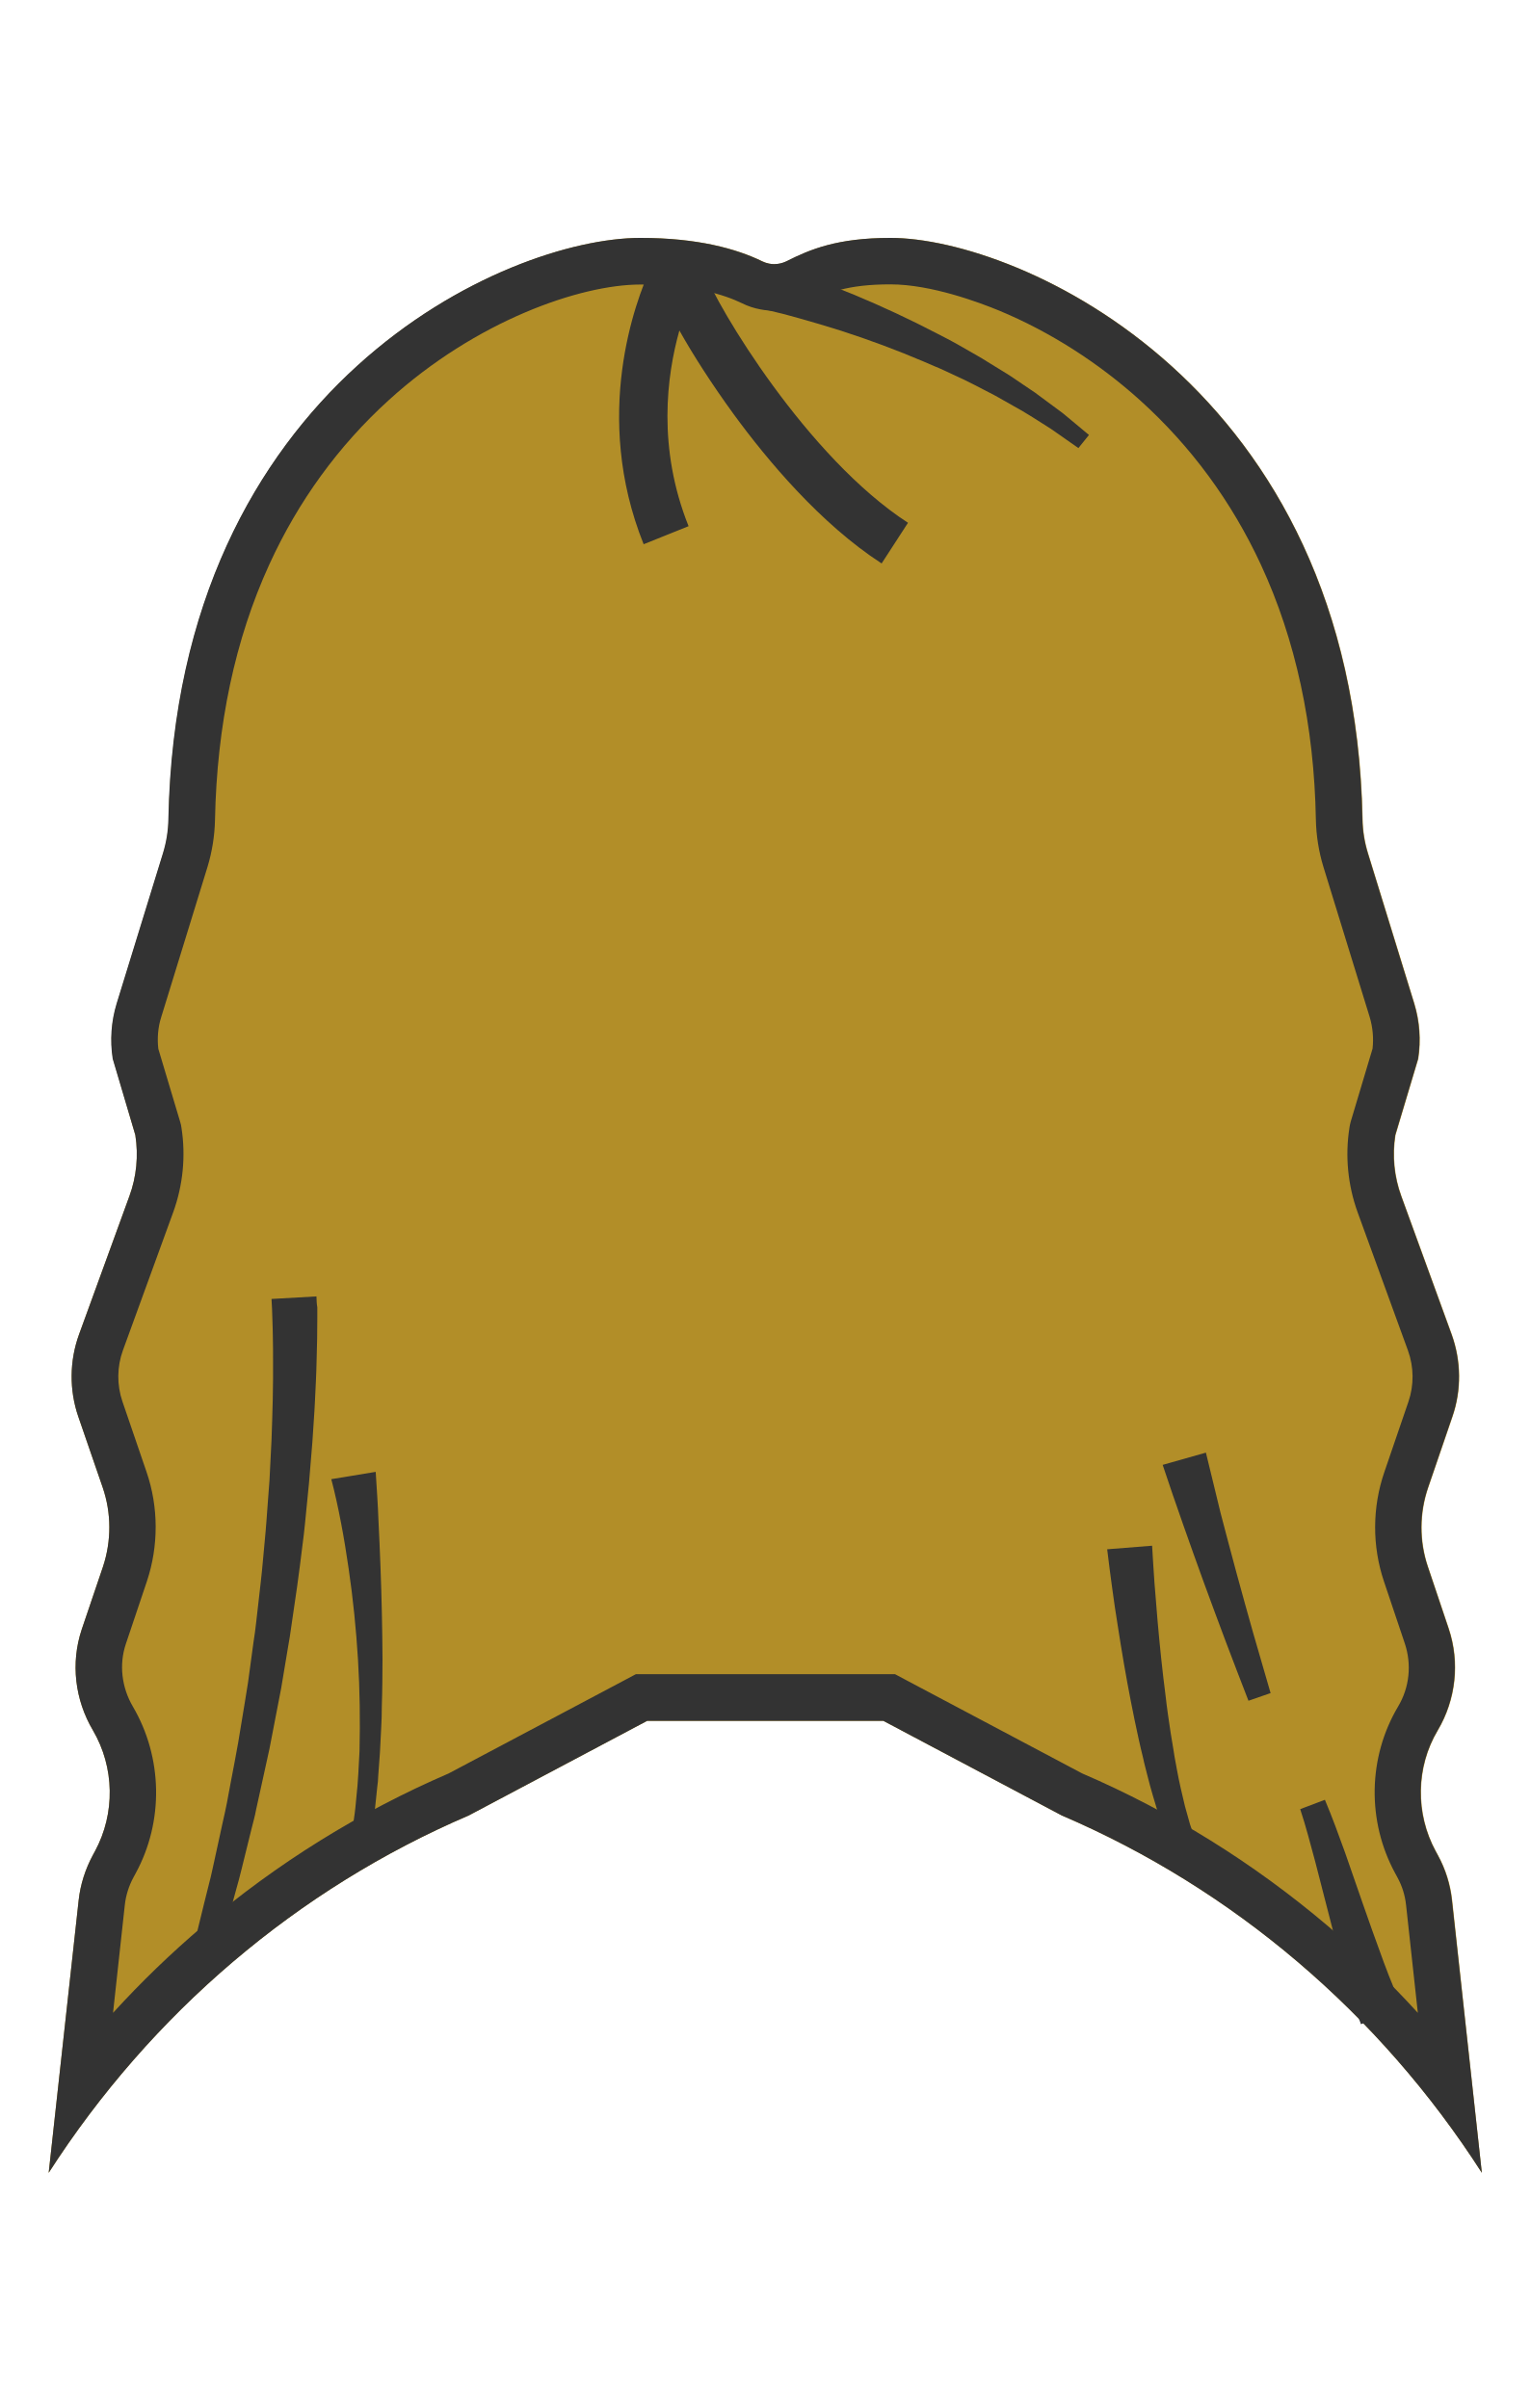
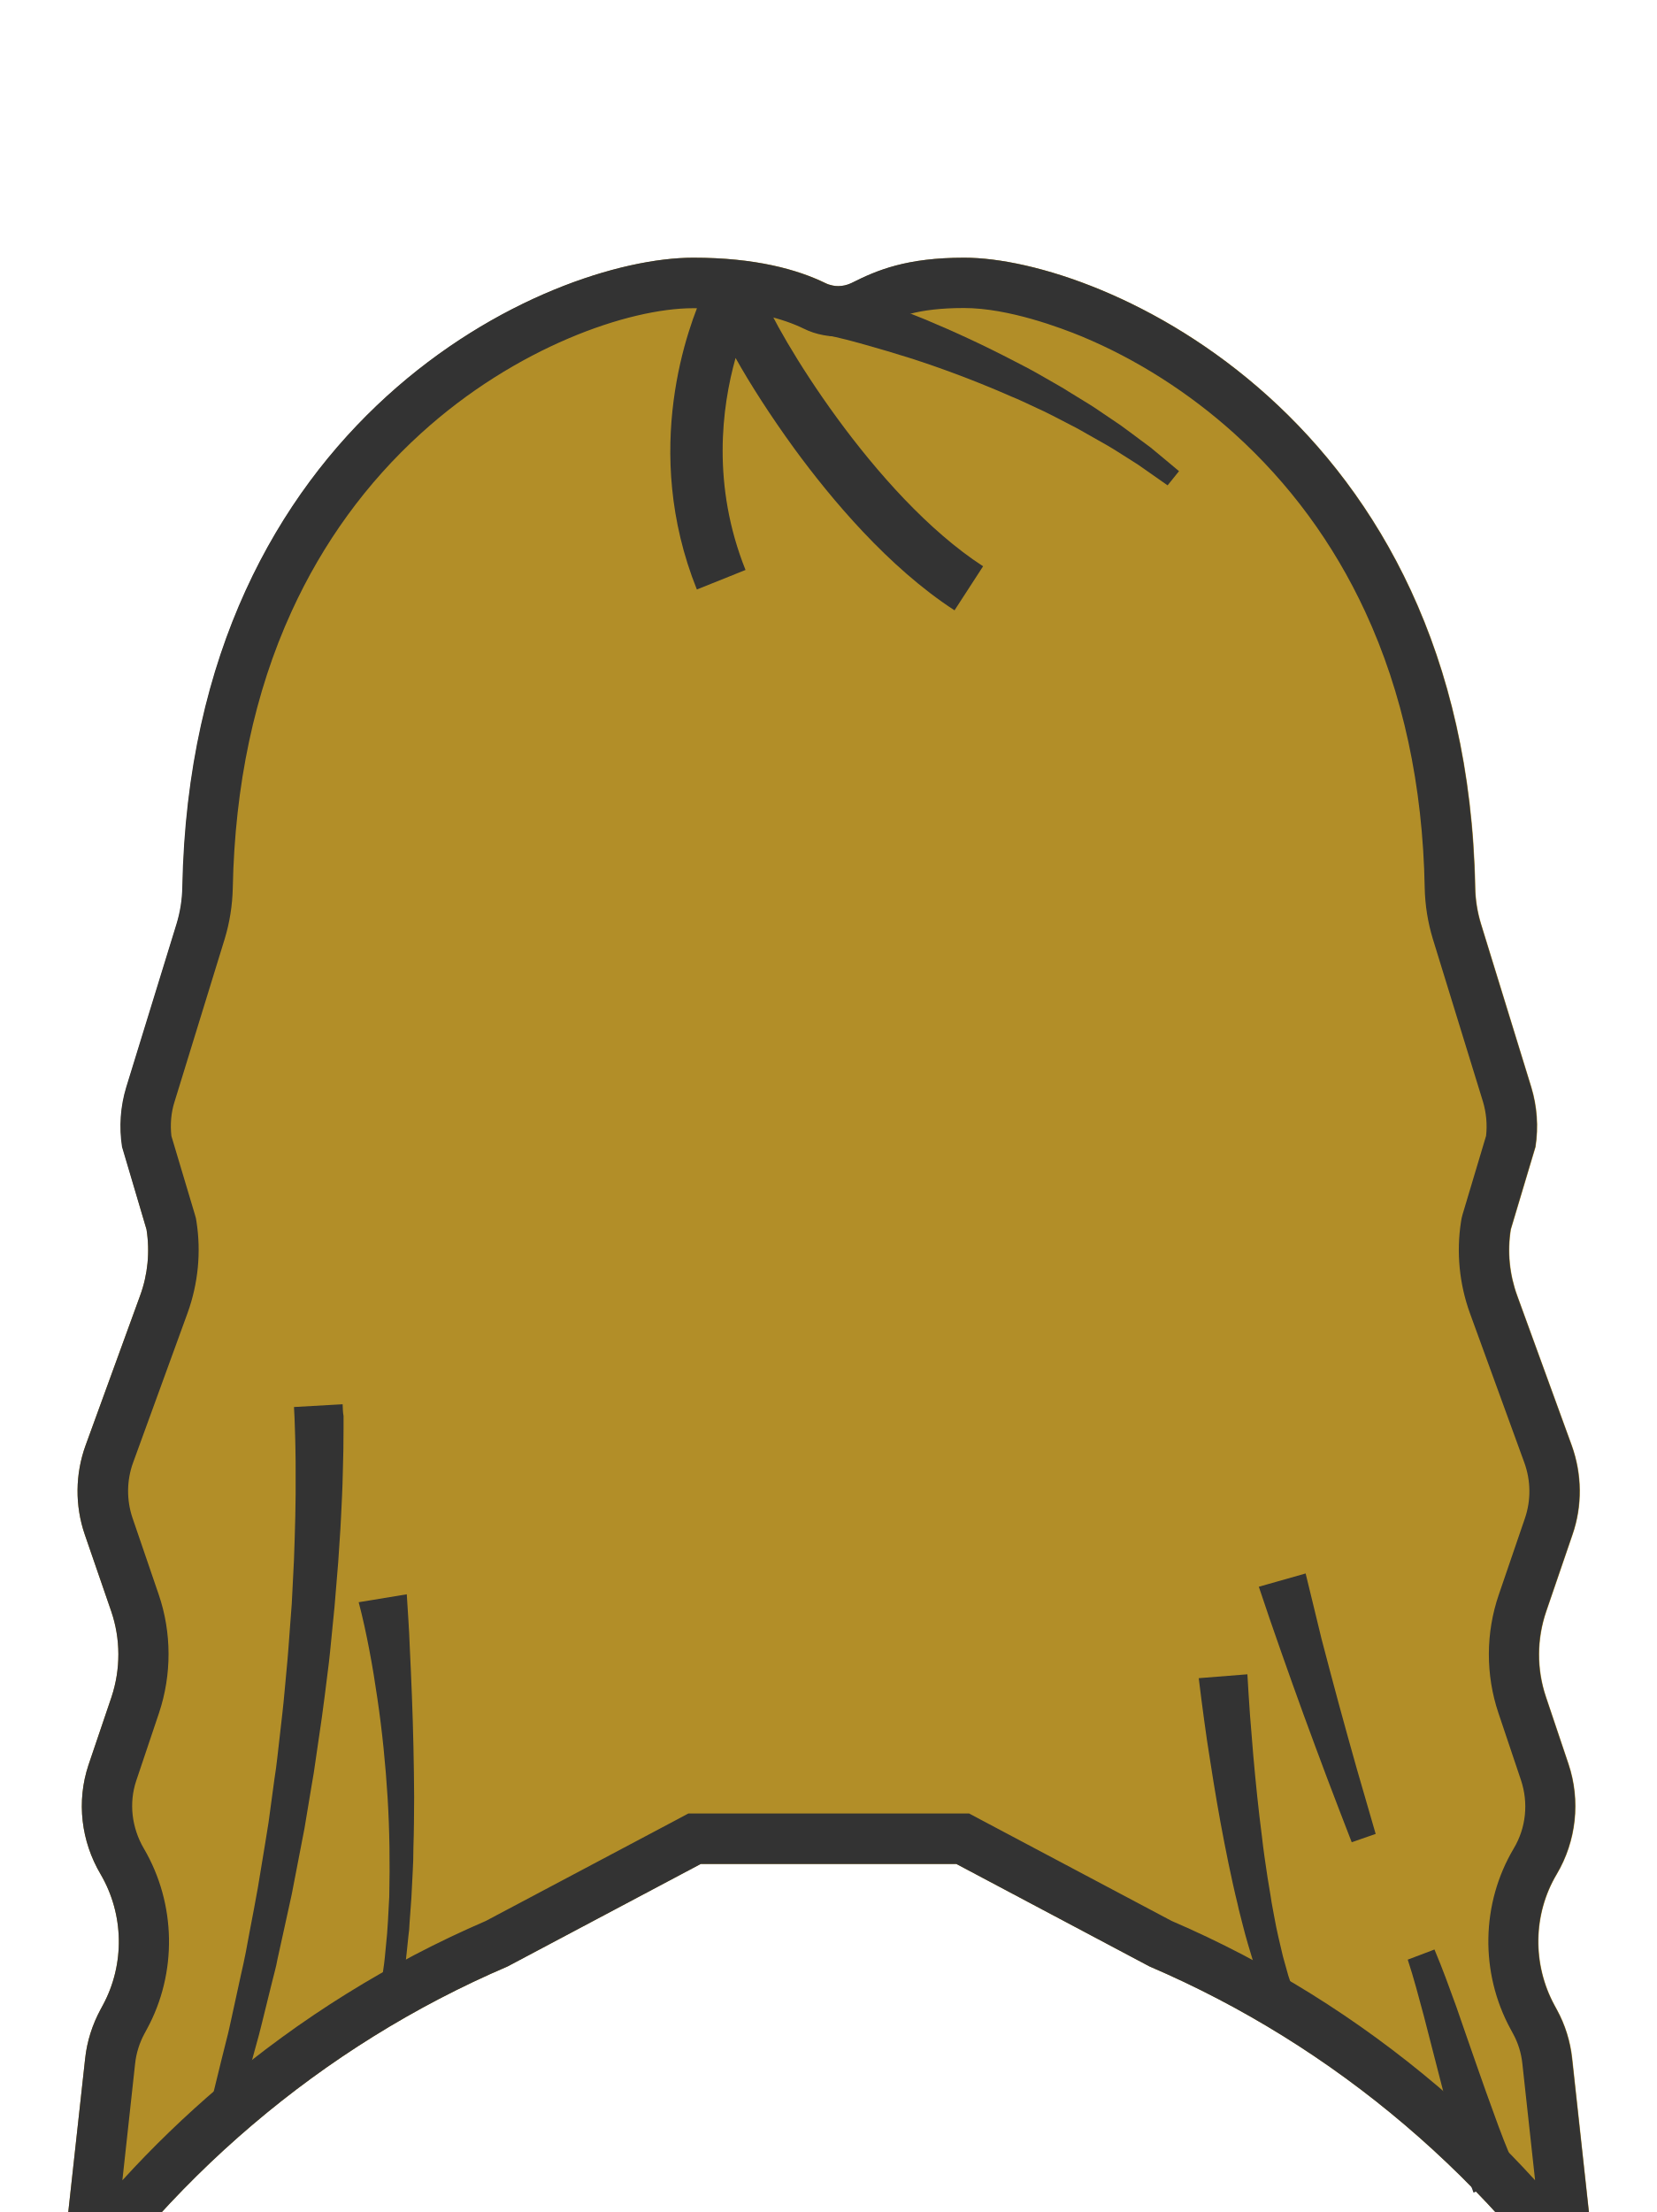
- <svg xmlns="http://www.w3.org/2000/svg" width="899" height="1415">
+ <svg xmlns="http://www.w3.org/2000/svg" width="899" height="1200">
  <g fill="none" fill-rule="evenodd">
    <path d="M853.1 1116.7c-1-9.3-3.8-18.3-8.3-26.5l-1.3-2.4c-12-22.1-11.7-49.3 1.2-71 10.7-18 13.1-40 6.4-59.9l-12.2-36.3c-5.1-15.1-5-31.5.2-46.6l14.2-41.5c5.4-15.6 5.2-32.7-.4-48.3l-29.6-81.3c-4.2-11.5-5.4-23.8-3.5-35.9l13.4-44.8c1.7-10.9.9-22-2.3-32.5l-27.2-88.3c-2-6.5-3.1-13.3-3.2-20.2-5-254.7-202.2-341.4-277.2-341.4-31.3 0-47.2 6.7-61.1 13.7-3.2 1.6-6.8 2.1-10.3 1.4-1.4-.3-2.7-.7-3.9-1.3-15.2-7.4-38-13.8-71.7-13.8-78.9 0-272.2 86.6-277.2 341.4-.1 6.9-1.2 13.7-3.2 20.2l-27.2 88.3a72.9 72.9 0 0 0-2.3 32.5L79.5 667c1.9 12.1.7 24.5-3.5 35.9l-29.6 81.3c-5.6 15.5-5.8 32.6-.4 48.3L60.3 874c5.2 15.1 5.2 31.5.2 46.6L48 957.5c-6.6 19.8-4 41.4 6.6 59.3 12.7 21.7 13.2 48.8 1.2 71l-1.3 2.4c-4.4 8.2-7.3 17.2-8.3 26.5l-17.6 160.1c60.3-93.8 146.2-166.9 246.8-210l104.8-55.6h138.7l104.8 55.6c100.6 43.1 186.6 116.2 246.8 210l-17.4-160.1z" fill="#B28E28" fill-rule="nonzero" />
    <path d="M27 158.4h845.2v724.5H27z" />
    <g fill="#333" fill-rule="nonzero">
      <path d="M397.5 147.9c-6.6 0-12.6 3.8-15.4 9.9-8.6 18.8-34.4 86.2-4 162l26.4-10.6c-18.4-46-12.9-88.3-5.4-115 8 14.3 19.1 31.6 31.9 49.2 19.8 27.1 51 64.4 86.9 87.7l15.5-23.9c-59.2-38.4-112.1-126.7-120-148.2-2.4-6.5-8.4-10.8-15.2-11.1h-.7zM185.9 761.8l-26.4 1.5c.1 1.7.2 3.8.3 5.7.1 1.9.1 3.9.2 5.9.2 3.9.2 7.9.3 11.8.1 3.9.1 7.9.1 11.9v11.9c-.1 7.9-.2 15.9-.5 23.8l-.4 11.9-.6 11.9-.6 11.9-.9 11.9c-.6 7.9-1.1 15.9-1.9 23.8l-1.1 11.9c-.4 4-.7 7.9-1.2 11.9l-2.7 23.7c-.4 4-1 7.9-1.6 11.9l-1.6 11.8-1.6 11.8c-.6 3.9-1.3 7.9-1.9 11.8l-3.9 23.6c-1.4 7.9-2.9 15.7-4.4 23.5l-2.2 11.8-.6 2.9-.6 2.9-1.3 5.8-5.1 23.4-1.3 5.9c-.4 1.9-.9 3.9-1.4 5.8l-2.9 11.6-5.7 23.3 14.7 4.1 6.5-23.3 3.2-11.7c.5-1.9 1.1-3.9 1.6-5.8l1.5-5.9 5.8-23.5 1.5-5.9.7-2.9.6-3 2.6-11.8c1.7-7.9 3.5-15.8 5.2-23.7l4.6-23.8c.7-4 1.6-7.9 2.3-11.9l2-12 2-12c.7-4 1.4-8 1.9-12l3.5-24c.6-4 1-8 1.6-12l1.5-12c1.1-8 1.8-16.1 2.6-24.1l1.2-12.1 1-12.1 1-12.1.8-12.1c.6-8.1.9-16.2 1.3-24.3.2-4.1.3-8.1.4-12.2l.3-12.2c0-4.1.1-8.2.1-12.3v-6.2c-.4-2.2-.4-4.2-.5-6.4zm34.8 103.1l-26.1 4.3.8 3.1.8 3.2c.5 2.2 1 4.3 1.5 6.5l1.4 6.6 1.3 6.6c1.7 8.8 3.1 17.6 4.4 26.5 2.6 17.7 4.4 35.6 5.5 53.5 1.1 17.9 1.3 35.8.9 53.7-.5 8.9-.8 17.9-1.8 26.7-.4 4.4-.8 8.9-1.5 13.3l-.5 3.3c-.1.5-.1 1.1-.2 1.7-.1.5-.3 1.1-.6 1.6-.5 1-1.4 2-2.6 3-1.3.9-2.8 1.8-5.3 2.5l26.1 4.4c-2.2-1.5-3.4-2.9-4.4-4.2-.9-1.3-1.4-2.6-1.7-3.7-.1-.6-.1-1.2-.1-1.8 0-.6.2-1.1.2-1.7l.5-3.4c.7-4.5 1.1-9.1 1.6-13.6l.7-6.8c.1-1.1.3-2.3.4-3.4l.2-3.4 1-13.7c.3-4.6.4-9.1.7-13.7l.3-6.8.1-6.8c.1-4.6.3-9.1.3-13.7s.1-9.1.1-13.7c-.1-18.2-.5-36.5-1.2-54.7-.3-9.1-.8-18.3-1.2-27.4l-.3-6.9-.4-6.9c-.3-4.9-.6-9.4-.9-14.2zm456.1 43.4l-26.4 2.1c.9 7.6 1.9 15 2.9 22.5s2.1 14.9 3.3 22.3c2.3 14.9 4.8 29.7 7.7 44.5 1.4 7.4 3 14.8 4.6 22.2.8 3.7 1.7 7.4 2.6 11.1.4 1.8.8 3.7 1.3 5.5l1.4 5.5c1.8 7.3 4.1 14.7 6.3 22l3.8 10.9 4.5 10.8 13.6-5.8-3.4-10.1-2.9-10.4c-1.7-7.1-3.4-14.1-4.7-21.4l-1-5.4c-.4-1.8-.6-3.6-.9-5.4-.6-3.6-1.2-7.2-1.8-10.9-1.1-7.3-2.2-14.6-3-21.9-1.9-14.6-3.4-29.3-4.7-44-.6-7.4-1.2-14.7-1.8-22.1-.5-7.3-1-14.8-1.4-22zm101.5 149.3l-14.5 5.5c3.3 10 6 20.4 8.8 30.8 2.7 10.4 5.4 21 8.1 31.5 2.7 10.6 5.4 21.1 8.4 31.8.7 2.7 1.5 5.3 2.3 8 .8 2.7 1.6 5.3 2.4 8 1.7 5.4 3.6 10.8 5.7 16.3l24.1-10.8c-2.2-4.4-4.3-9.1-6.2-14-1-2.4-2-4.9-2.9-7.4-1-2.5-1.9-5-2.8-7.5-3.7-10-7.3-20.2-10.9-30.5-3.6-10.2-7.1-20.5-10.7-30.8-3.7-10.2-7.4-20.5-11.8-30.9zm-69.9-204l-25.4 7.2c3.9 11.8 7.9 23.3 12 35 4.1 11.6 8.2 23.2 12.4 34.7 4.2 11.5 8.5 23 12.8 34.5 4.3 11.5 8.8 22.9 13.2 34.4l13-4.5c-3.4-11.7-6.8-23.4-10.2-35.2-3.3-11.7-6.6-23.5-9.8-35.3-3.2-11.8-6.3-23.6-9.4-35.4-2.8-11.8-5.8-23.7-8.6-35.4z" />
      <path d="M523.1 167.1c24.1 0 52.6 10.8 63.8 15.4 29.6 12.3 58.2 30.5 82.8 52.7 29.9 27 53.8 59.5 71 96.6 20.4 44 31.3 94.4 32.3 149.8.2 9.5 1.7 18.8 4.4 27.7l27.2 88.3c1.8 6 2.4 12.4 1.7 18.6L793.5 659l-.5 2-.3 1.8c-2.6 16.6-.9 33.7 4.8 49.5l29.6 81.3c3.5 9.7 3.6 20.3.3 30l-14.2 41.5c-7.1 20.7-7.2 43.4-.2 64.2l12.2 36.3c4.2 12.5 2.8 26-3.9 37.2-17.7 29.8-18.4 67.3-1.7 98l1.3 2.4c2.8 5.1 4.5 10.6 5.1 16.4l6.9 63.2a575.34 575.34 0 0 0-52.7-50.9c-43.7-37.1-92.2-67.3-144.5-89.8L531.8 987l-6-3.2H373.5l-6 3.2-103.9 55.1c-52.2 22.5-100.8 52.7-144.5 89.8a575.34 575.34 0 0 0-52.7 50.9l6.9-63.2c.6-5.8 2.4-11.4 5.1-16.4l1.3-2.4c16.6-30.5 15.9-68-1.6-97.9-6.7-11.4-8.2-24.8-4.2-36.8l12.4-36.9c6.9-20.7 6.9-43.5-.2-64.2l-14.2-41.5c-3.3-9.7-3.2-20.4.3-30l29.6-81.3c5.7-15.8 7.4-32.9 4.8-49.5l-.3-1.8-.5-1.8L93 616.3c-.7-6.2-.2-12.7 1.7-18.6l27.2-88.3c2.7-8.9 4.2-18.2 4.4-27.7 1.1-55.6 11.8-106.1 31.9-150 17-37.2 40.6-69.7 70.1-96.5 51.4-46.8 112.7-68 147.9-68 30.7 0 49.4 6 59.7 11 3.4 1.7 7 2.9 10.8 3.6 2.7.5 5.5.8 8.2.8 6.8 0 13.5-1.6 19.6-4.7 11.5-5.9 23.2-10.8 48.6-10.8zm0-27.3c-31.3 0-47.2 6.7-61.1 13.7-2.3 1.1-4.8 1.7-7.3 1.7-1 0-2-.1-3-.3-1.4-.3-2.7-.7-3.9-1.3-15.2-7.4-38-13.8-71.7-13.8-78.9 0-272.2 86.6-277.2 341.4-.1 6.9-1.2 13.7-3.2 20.2l-27.2 88.3a72.9 72.9 0 0 0-2.3 32.5L79.5 667c1.9 12.1.7 24.5-3.5 35.9l-29.6 81.3c-5.6 15.5-5.8 32.6-.4 48.3L60.3 874c5.2 15.1 5.2 31.5.2 46.6L48 957.5c-6.6 19.8-4 41.4 6.6 59.3 12.7 21.7 13.2 48.8 1.2 71l-1.3 2.4c-4.4 8.2-7.3 17.2-8.3 26.5l-17.6 160.1c60.3-93.8 146.2-166.9 246.8-210l104.8-55.6h138.7l104.8 55.6c100.6 43.1 186.6 116.2 246.8 210l-17.6-160.1c-1-9.3-3.8-18.3-8.3-26.5l-1.3-2.4c-12-22.1-11.7-49.3 1.2-71 10.7-18 13.1-40 6.4-59.9l-12.2-36.3c-5.1-15.1-5-31.5.2-46.6l14.2-41.5c5.4-15.6 5.2-32.7-.4-48.3l-29.6-81.3c-4.2-11.5-5.4-23.8-3.5-35.9l13.4-44.8c1.7-10.9.9-22-2.3-32.5l-27.2-88.3c-2-6.5-3.1-13.3-3.2-20.2-5-254.8-202.2-341.4-277.2-341.4z" />
    </g>
    <path d="M450.5 154.9c1.2.3 2.3.7 3.4 1 1.1.3 2.2.7 3.3 1 2.2.7 4.4 1.4 6.5 2.1 2.1.7 4.3 1.4 6.4 2.2l6.4 2.3c4.3 1.5 8.4 3.2 12.7 4.7l12.5 5c16.6 6.9 32.9 14.5 48.8 22.8l6 3.1c2 1.1 4 2.1 5.9 3.2l11.7 6.7c2 1.1 3.9 2.3 5.8 3.5l5.7 3.5 5.7 3.5c1 .6 1.9 1.2 2.8 1.8l2.8 1.9 11.1 7.5c3.6 2.6 7.2 5.3 10.8 8l5.4 4 5.2 4.3 10.3 8.6-6.2 7.7-10.7-7.5-5.3-3.7-5.5-3.5c-3.7-2.3-7.3-4.7-11.1-6.9l-11.3-6.4-2.8-1.6c-.9-.5-1.9-1.1-2.9-1.6l-5.8-3-5.8-3c-1.9-1-3.9-2-5.8-2.9l-11.8-5.5c-1.9-.9-4-1.8-6-2.6l-6-2.6c-16-6.8-32.3-12.9-48.8-18.2l-12.4-3.8c-4.2-1.2-8.3-2.4-12.5-3.6l-6.2-1.7c-2.1-.6-4.2-1.1-6.3-1.6-2.1-.5-4.2-1-6.2-1.5-1-.2-2.1-.5-3.1-.7-1-.2-2.1-.5-3-.6l6.3-25.9z" fill="#333" fill-rule="nonzero" />
  </g>
</svg>
